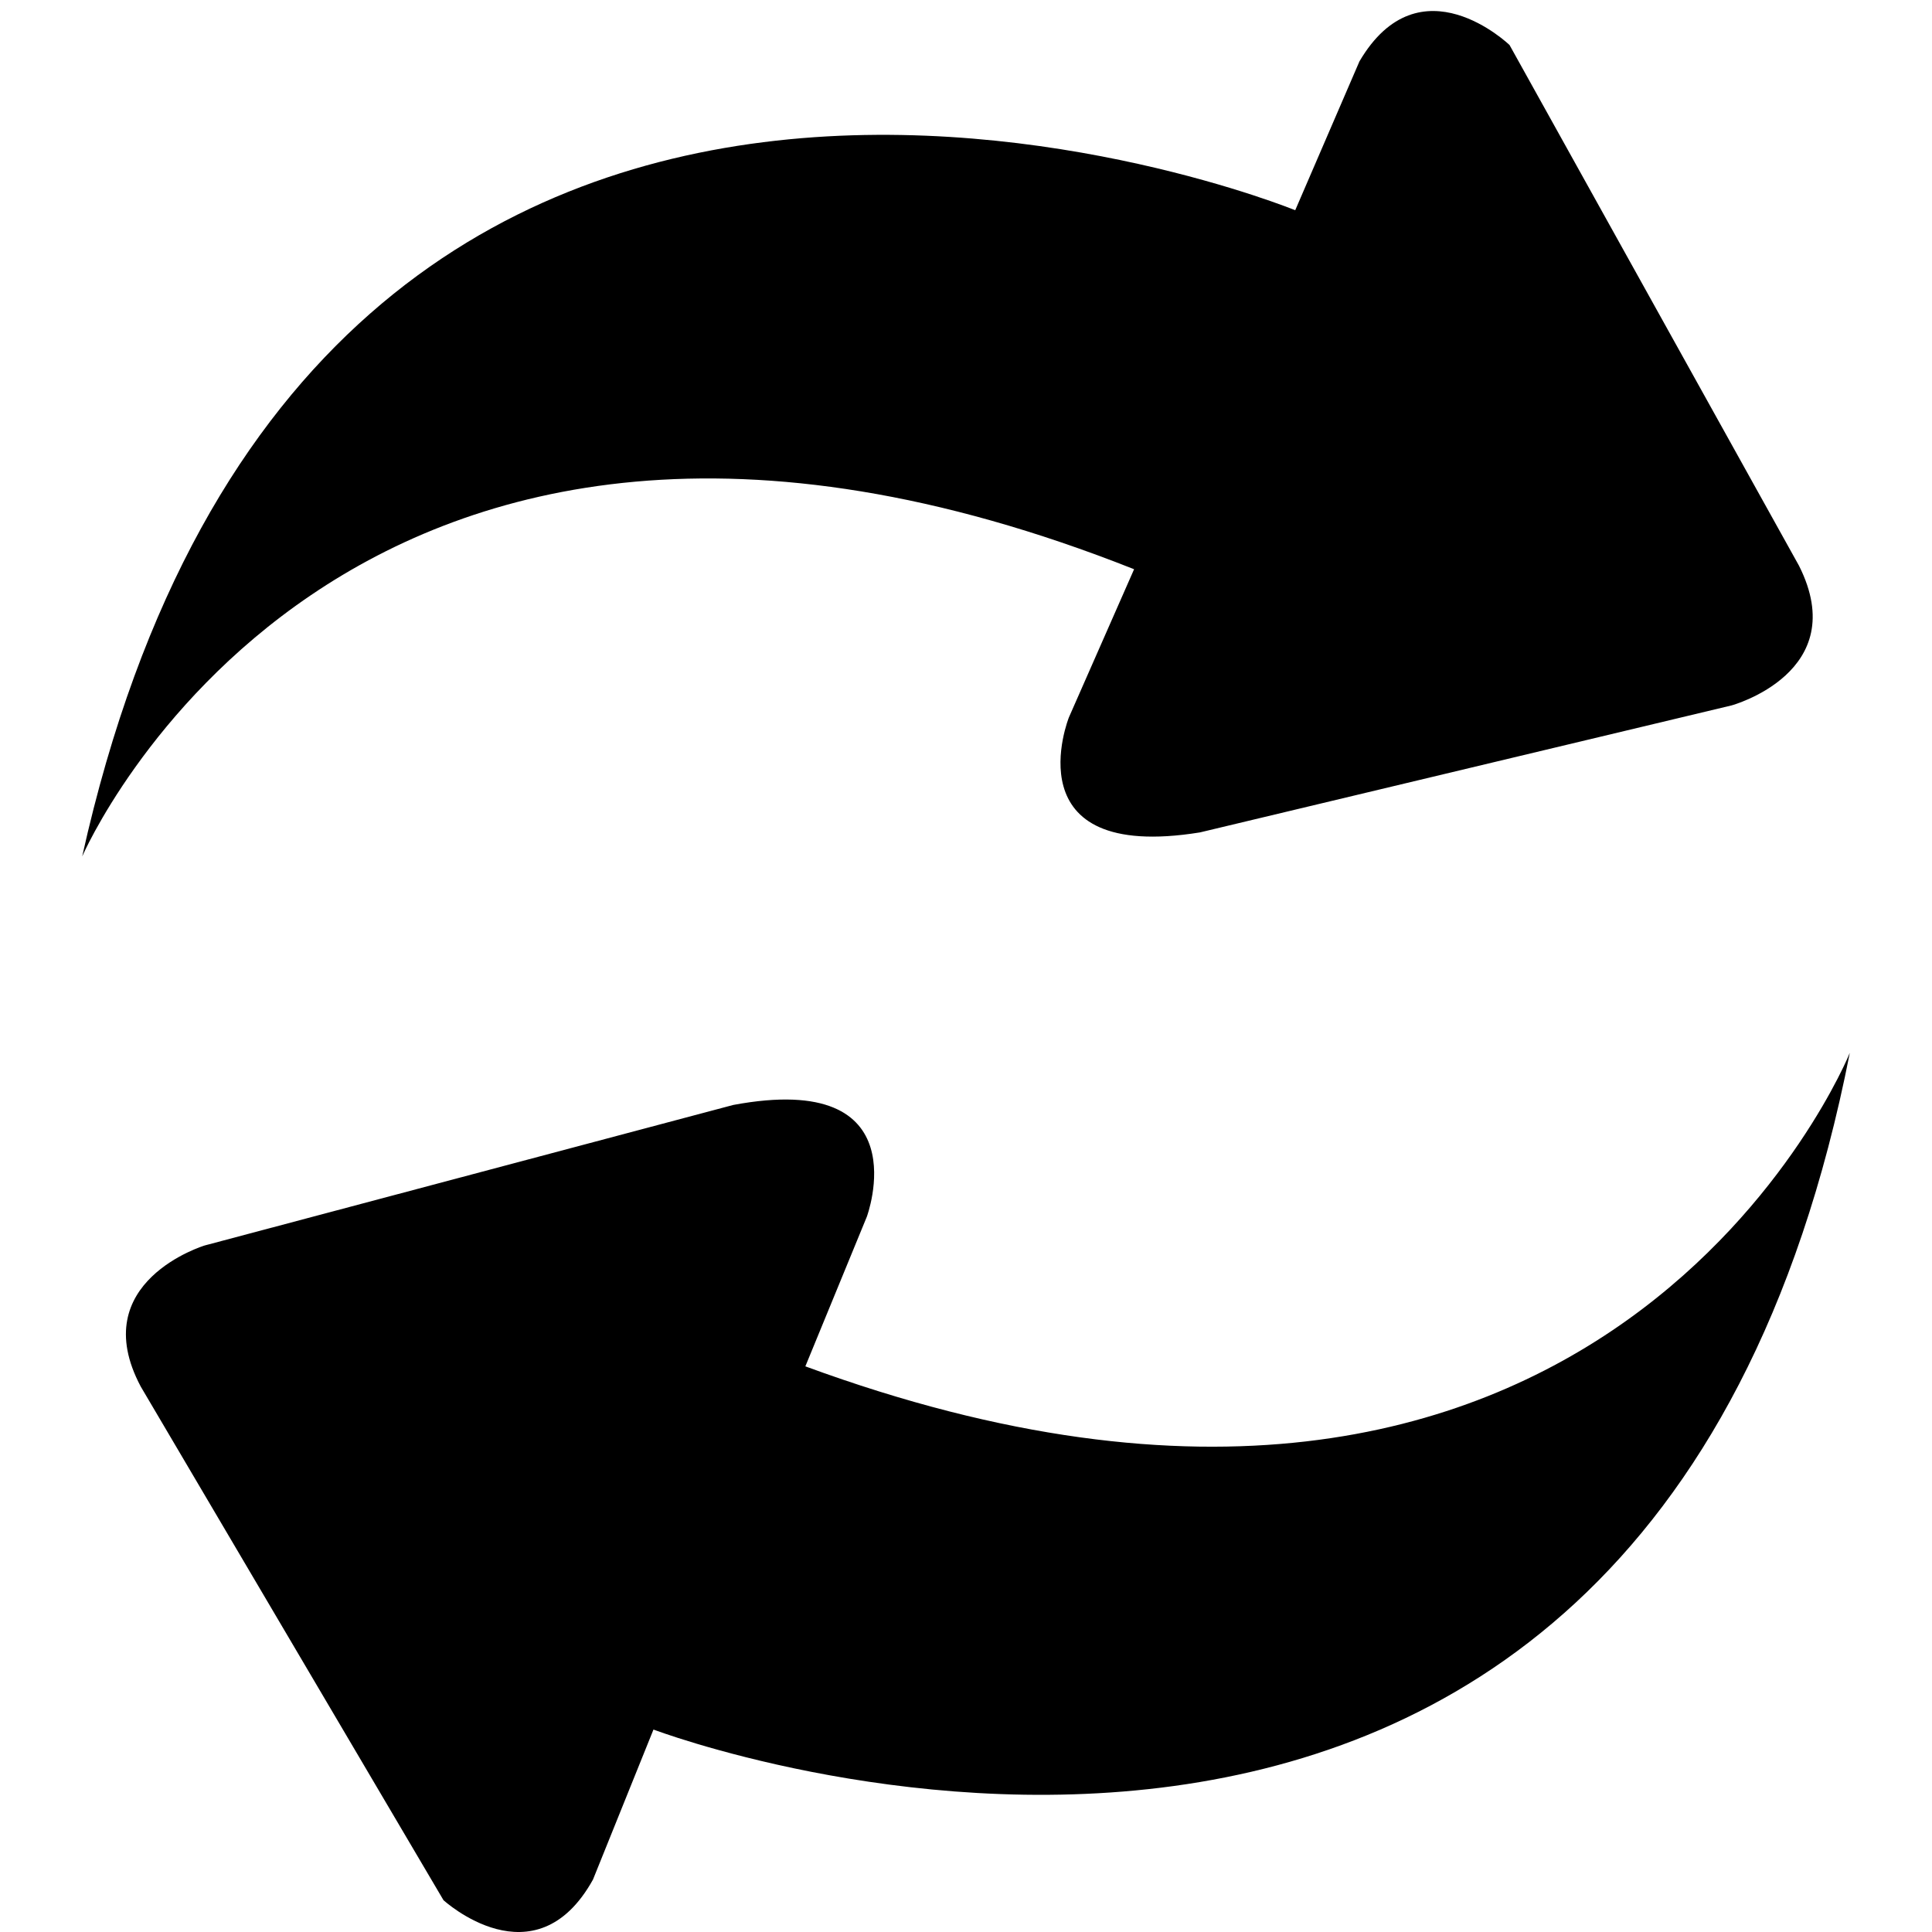
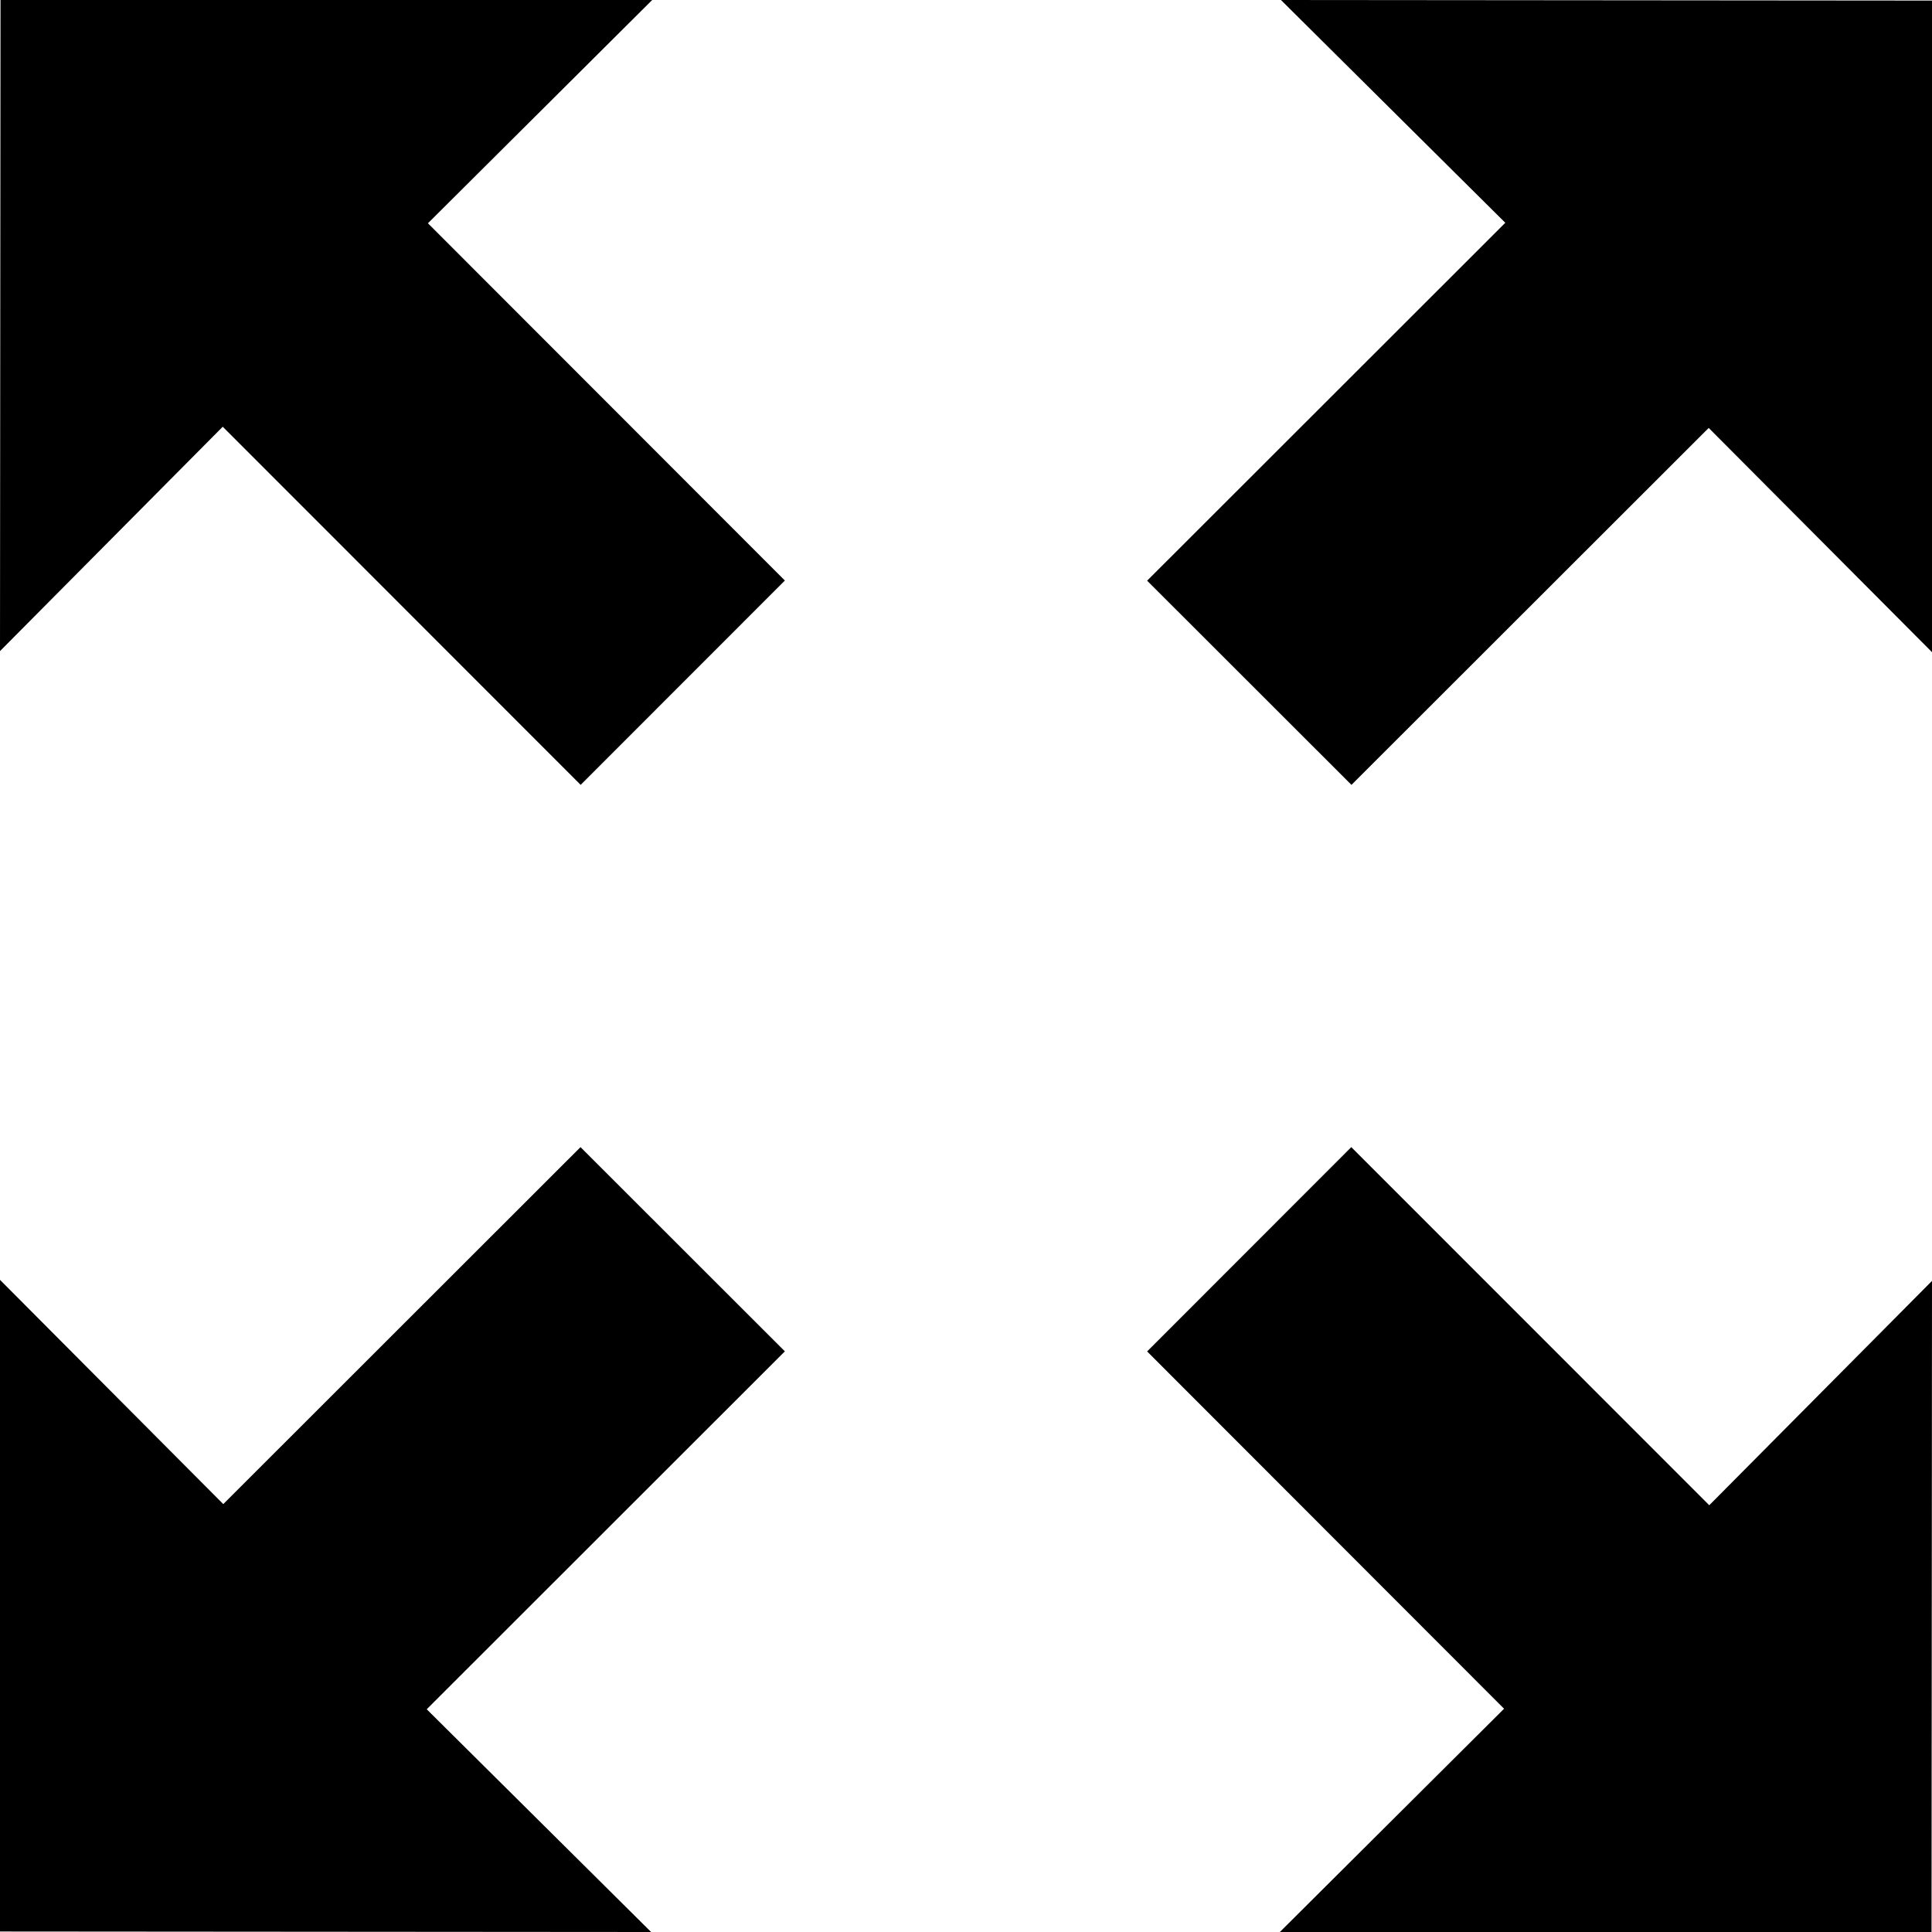
- <svg xmlns="http://www.w3.org/2000/svg" t="1695885428577" class="icon" viewBox="0 0 1024 1024" version="1.1" p-id="2815" width="200" height="200">
-   <path d="M980.435 558.036s-129.63 322.006-553.582 166.158l32.582-79.292s28.892-77.893-70.828-59.247L108.54 660.111s-63.574 19.155-33.919 74.837l160.43 272.178s48.492 44.419 79.229-10.882l32.073-79.547c-0.064-0.064 524.436 199.376 634.083-358.66z m-936.87-104.11s137.584-318.633 557.527-152.221l-34.555 78.529s-30.8 77.128 69.429 60.964l281.85-67.328s64.083-17.564 35.7-74.01L800.086 23.863s-47.537-45.819-79.546 8.655l-34.046 78.91c-0.064 0-519.472-212.485-642.929 342.497z" p-id="2816" />
+ <svg xmlns="http://www.w3.org/2000/svg" width="128" height="128">
+   <path d="M38.47 52L52 38.462l-23.648-23.67L43.209 0H.035L0 43.137l14.757-14.865L38.47 52zm74.773 47.726L89.526 76 76 89.536l23.648 23.672L84.795 128h43.174L128 84.863l-14.757 14.863zM89.538 52l23.668-23.648L128 43.207V.038L84.866 0 99.73 14.76 76 38.472 89.538 52zM38.46 76L14.792 99.651 0 84.794v43.173l43.137.033-14.865-14.757L52 89.53 38.46 76z" />
</svg>
